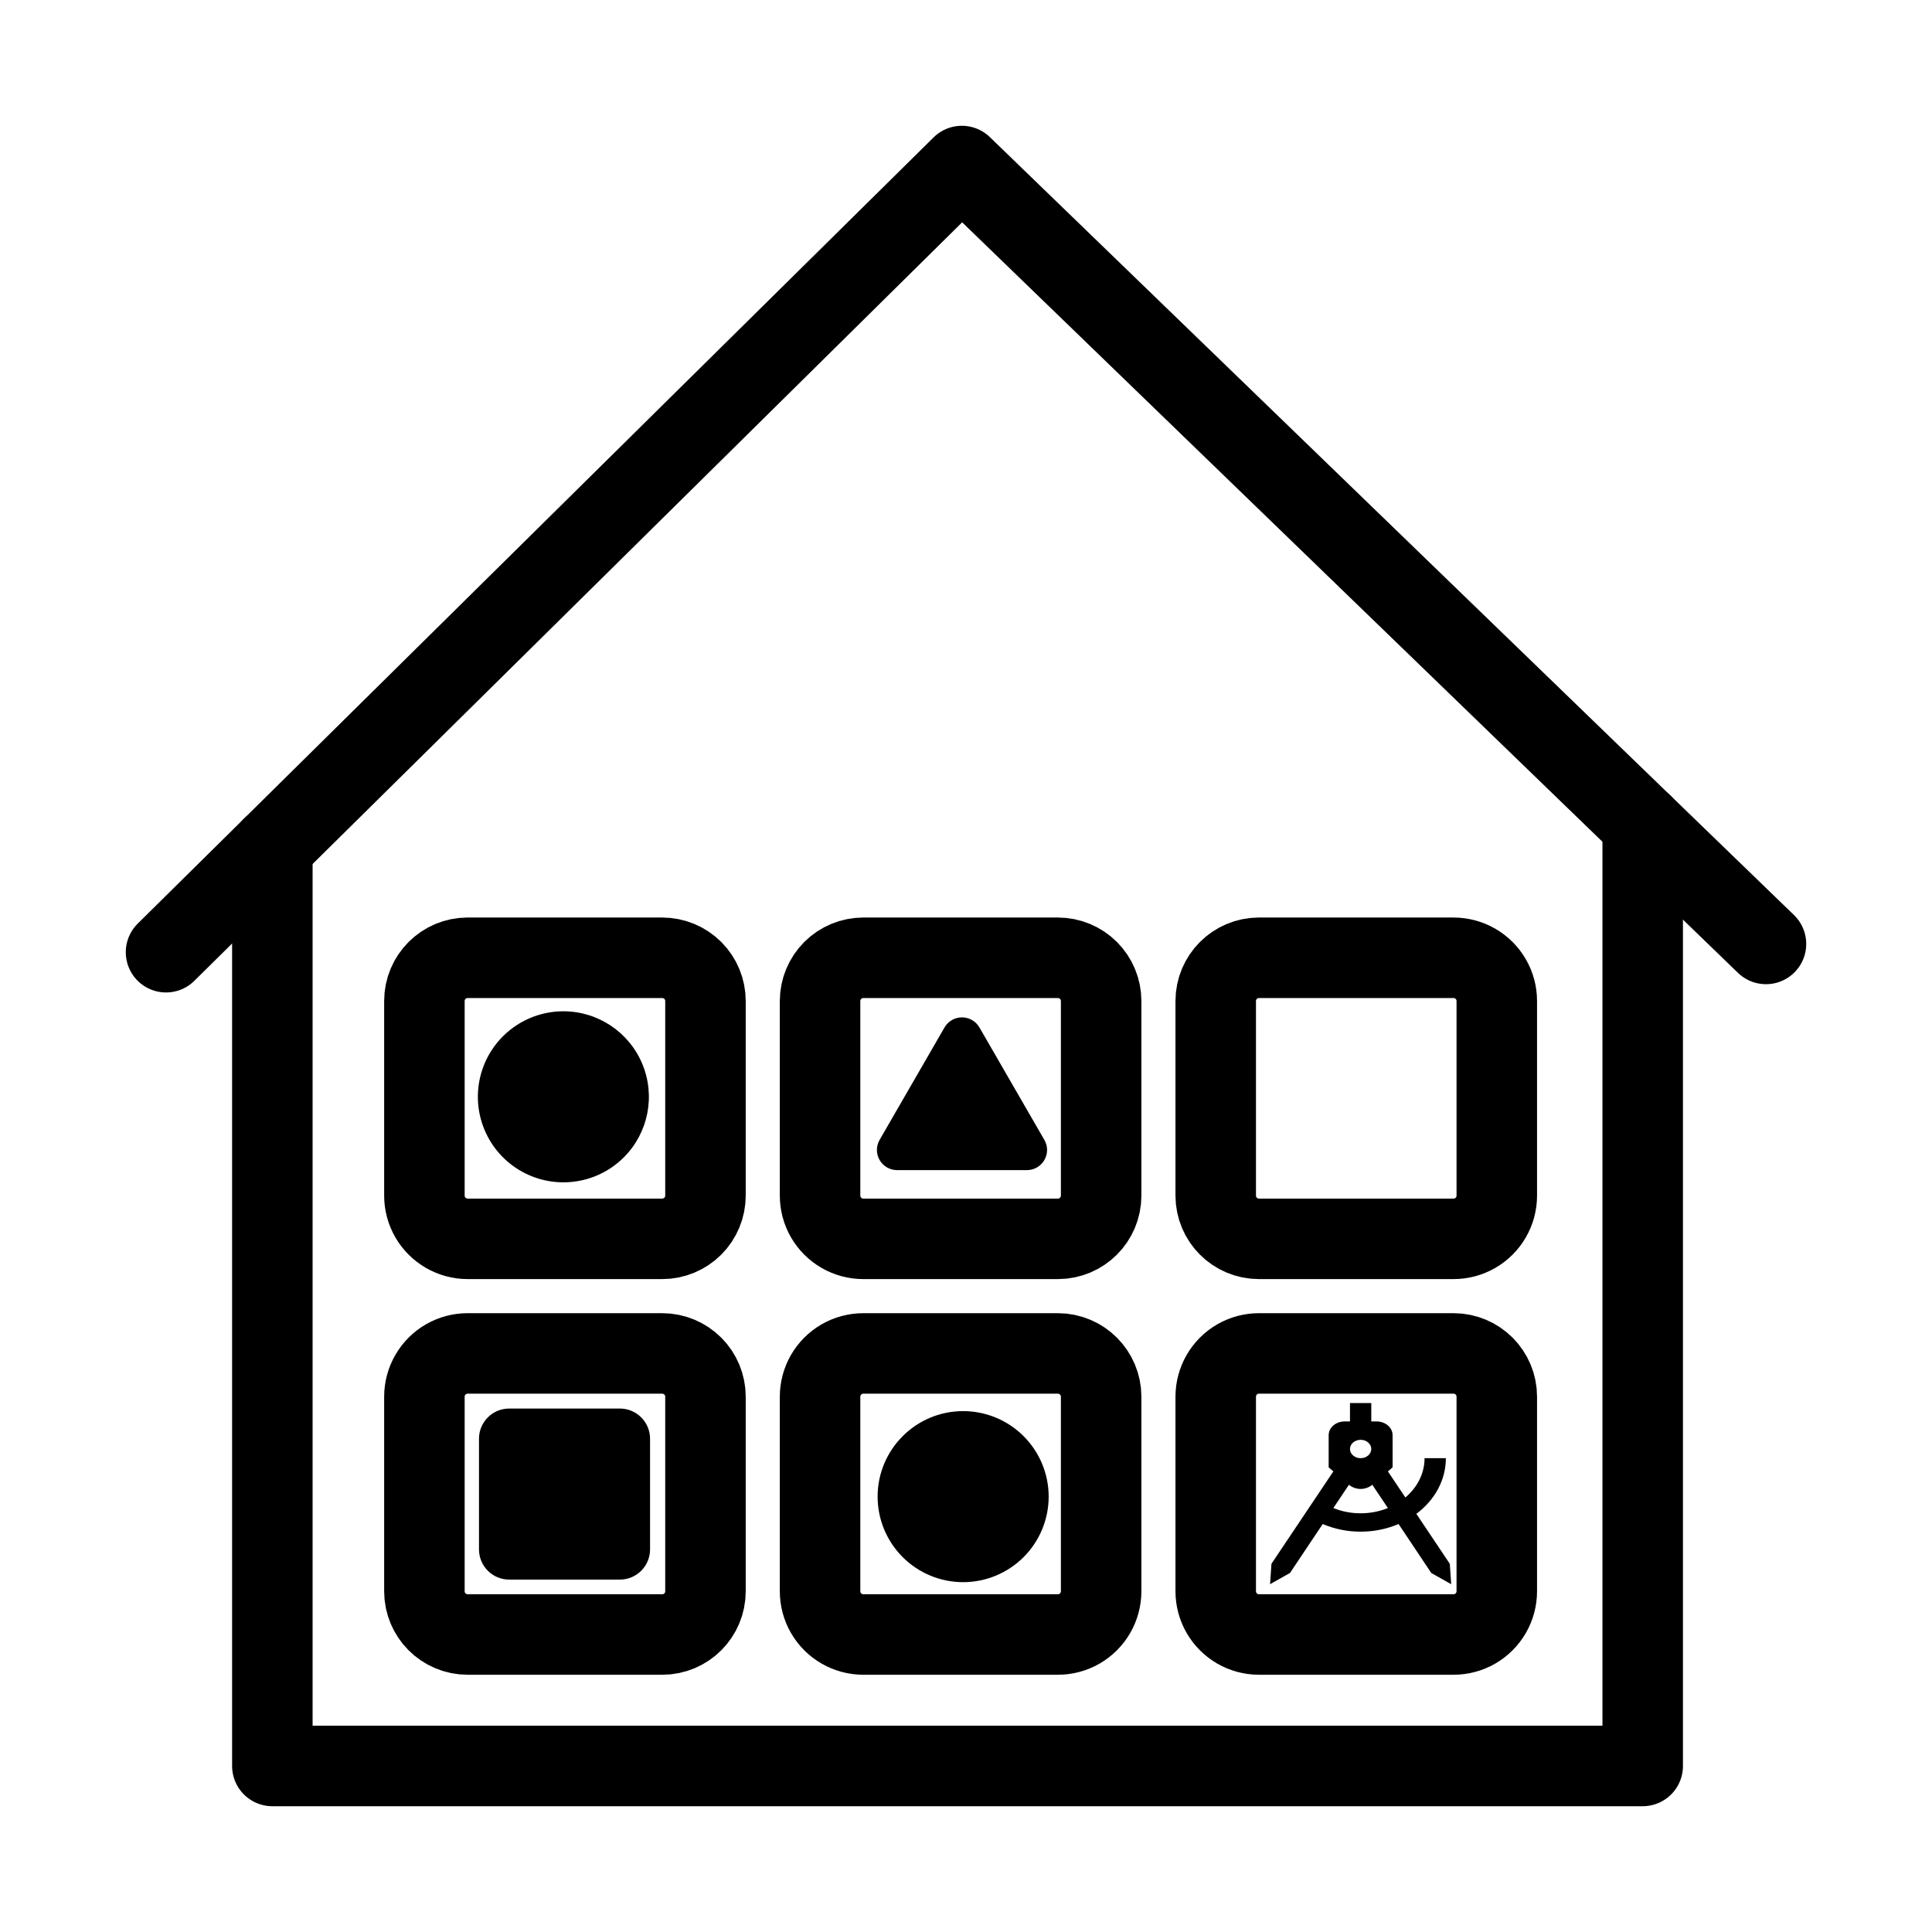
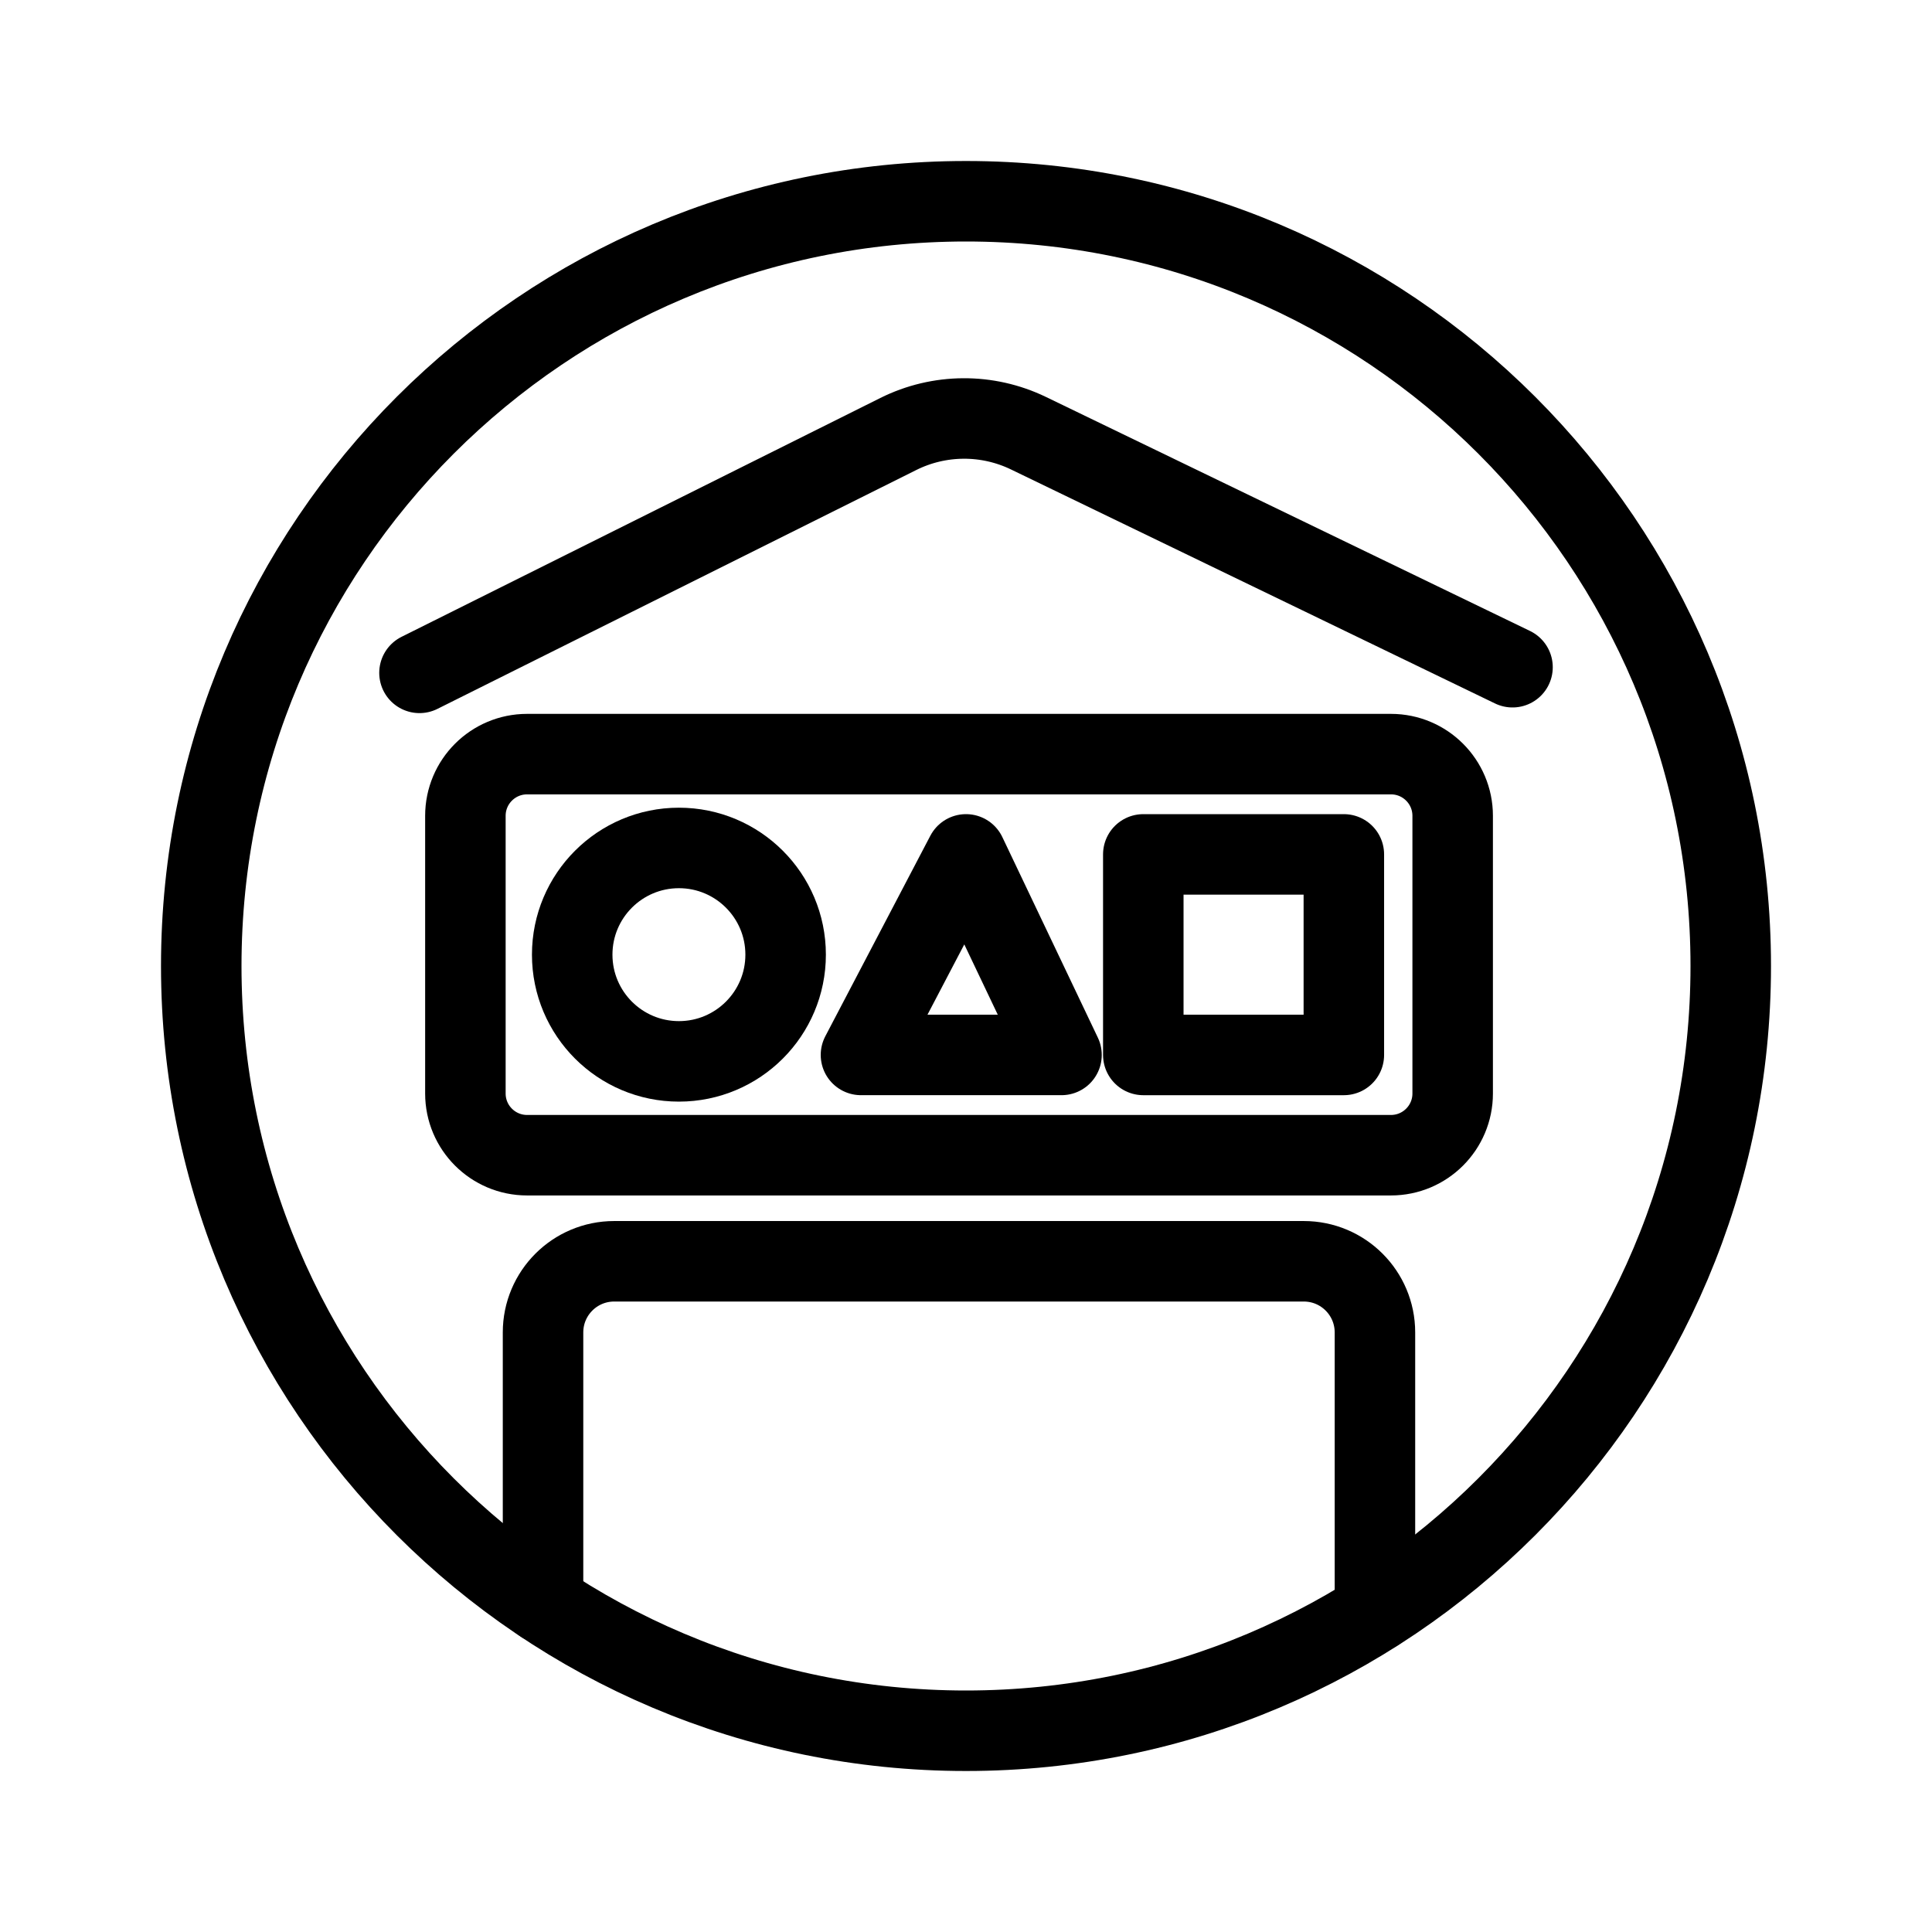
- <svg xmlns="http://www.w3.org/2000/svg" viewBox="0 0 192 192">
-   <path fill="none" stroke="#000" stroke-linecap="round" stroke-linejoin="round" stroke-width="8" d="M125.115 134.503h19.337a4.3 4.3 0 0 1 4.298 4.297v19.338a4.303 4.303 0 0 1-2.149 3.722 4.3 4.3 0 0 1-2.149.575h-19.337a4.3 4.3 0 0 1-3.722-2.148 4.3 4.3 0 0 1-.576-2.149V138.8a4.3 4.3 0 0 1 2.149-3.722 4.29 4.29 0 0 1 2.149-.575m-39.321 0h19.338a4.304 4.304 0 0 1 4.298 4.297v19.338a4.303 4.303 0 0 1-2.149 3.722 4.3 4.3 0 0 1-2.149.575H85.794a4.303 4.303 0 0 1-3.722-2.148 4.303 4.303 0 0 1-.575-2.149V138.8a4.3 4.3 0 0 1 2.148-3.722 4.3 4.3 0 0 1 2.149-.575m-39.32 0h19.338a4.306 4.306 0 0 1 3.038 1.259 4.306 4.306 0 0 1 1.259 3.038v19.338a4.295 4.295 0 0 1-4.297 4.297H46.474a4.295 4.295 0 0 1-4.297-4.297V138.8c0-.754.198-1.495.576-2.148a4.284 4.284 0 0 1 3.721-2.149m78.641-39.32h19.337a4.3 4.3 0 0 1 3.722 2.148 4.3 4.3 0 0 1 .576 2.149v19.338a4.3 4.3 0 0 1-2.149 3.722 4.3 4.3 0 0 1-2.149.575h-19.337a4.3 4.3 0 0 1-4.298-4.297V99.48a4.3 4.3 0 0 1 4.298-4.297m-39.321 0h19.338c1.139 0 2.233.453 3.039 1.258a4.308 4.308 0 0 1 1.259 3.039v19.338a4.3 4.3 0 0 1-4.298 4.297H85.794a4.3 4.3 0 0 1-3.722-2.148 4.3 4.3 0 0 1-.575-2.149V99.48a4.306 4.306 0 0 1 1.259-3.038 4.306 4.306 0 0 1 3.038-1.259M16.5 94.63 95.589 16.5 175.5 93.808" />
-   <path d="m93.868 102.101-6.456 11.183a2.003 2.003 0 0 0 1.732 3h12.912a2.005 2.005 0 0 0 1.97-1.653 2.004 2.004 0 0 0-.238-1.347l-6.456-11.183a2.004 2.004 0 0 0-3.464 0Z" />
-   <path fill="none" stroke="#000" stroke-linecap="round" stroke-linejoin="round" stroke-width="8" d="M27.066 84.193V175.5H163.25V81.958" />
-   <path fill="none" stroke="#000" stroke-linecap="round" stroke-linejoin="round" stroke-width="8" d="M46.474 95.183h19.338c1.139 0 2.233.453 3.039 1.258a4.303 4.303 0 0 1 1.258 3.039v19.338a4.306 4.306 0 0 1-1.259 3.038 4.306 4.306 0 0 1-3.038 1.259H46.474a4.308 4.308 0 0 1-3.721-2.149 4.287 4.287 0 0 1-.576-2.148V99.48a4.295 4.295 0 0 1 4.297-4.297" />
-   <path d="M56.016 100.5a8.51 8.51 0 0 0-5.01 1.614 8.506 8.506 0 0 0-3.099 4.255A8.501 8.501 0 0 0 62.011 115a8.503 8.503 0 0 0-5.995-14.5Zm-5.414 39.479h11a3.001 3.001 0 0 1 3 3v11a3.001 3.001 0 0 1-3 3h-11a3.001 3.001 0 0 1-3-3v-11a3.001 3.001 0 0 1 3-3m45.114.255a8.507 8.507 0 0 0-8.5 8.5 8.51 8.51 0 0 0 2.49 6.01 8.51 8.51 0 0 0 6.01 2.49 8.51 8.51 0 0 0 6.01-2.49 8.51 8.51 0 0 0 2.49-6.01 8.51 8.51 0 0 0-2.49-6.01 8.51 8.51 0 0 0-6.01-2.49Zm38.443-.799h2.117v1.826h.53c.877 0 1.588.613 1.588 1.369v3.194l-.466.402 1.737 2.592c1.175-.995 1.906-2.373 1.906-3.906h2.117c0 2.209-1.133 4.189-2.933 5.531l3.325 4.966.138 2.026-1.98-1.114-3.251-4.865a9.566 9.566 0 0 1-3.769.758 9.571 9.571 0 0 1-3.77-.758l-3.25 4.865-1.98 1.114.137-2.026 6.152-9.183-.466-.402v-3.194c0-.756.711-1.369 1.588-1.369h.53v-1.826m-1.652 10.433a7.152 7.152 0 0 0 2.711.52 7.17 7.17 0 0 0 2.71-.52l-1.546-2.309h-.01a1.83 1.83 0 0 1-2.309 0h-.01m1.165-4.473c-.585 0-1.059.409-1.059.913s.474.913 1.059.913c.584 0 1.058-.409 1.058-.913s-.474-.913-1.058-.913Z" />
+ <svg xmlns="http://www.w3.org/2000/svg" id="SVGRoot" width="192px" height="192px" version="1.1" viewBox="0 0 192 192">
+   <g fill="none" stroke="#000" stroke-linecap="round" stroke-linejoin="round">
+     <rect class="b" x="113.62" y="84.909" width="19.93" height="19.93" stroke-width="8" />
+     <polygon class="b" transform="matrix(3.5349 0 0 3.5349 11.163 11.163)" points="24 20.862 26.685 26.5 21.047 26.5" stroke-width="2.263" />
+     <g stroke-width="8">
+       <path class="b" d="m41.688 66.868 47.58-23.736c4.069-2.03 8.848-2.059 12.942-0.08l48.102 23.255" />
+       <path class="b" d="m46.25 81.076v27.595c0 3.387 2.746 6.132 6.132 6.132h85.851c3.387 0 6.132-2.746 6.132-6.132v-27.595c0-3.387-2.745-6.132-6.132-6.132h-85.851c-3.387 0-6.132 2.745-6.132 6.132z" />
+       <path class="b" d="m136.64 160.21v-27.795c0-3.905-3.165-7.07-7.07-7.07h-68.534c-3.905 0-7.07 3.165-7.07 7.07v26.903" />
+       <circle class="b" cx="96" cy="96" r="76" />
+       <circle class="b" cx="67.47" cy="94.873" r="10.605" />
+     </g>
+   </g>
</svg>
